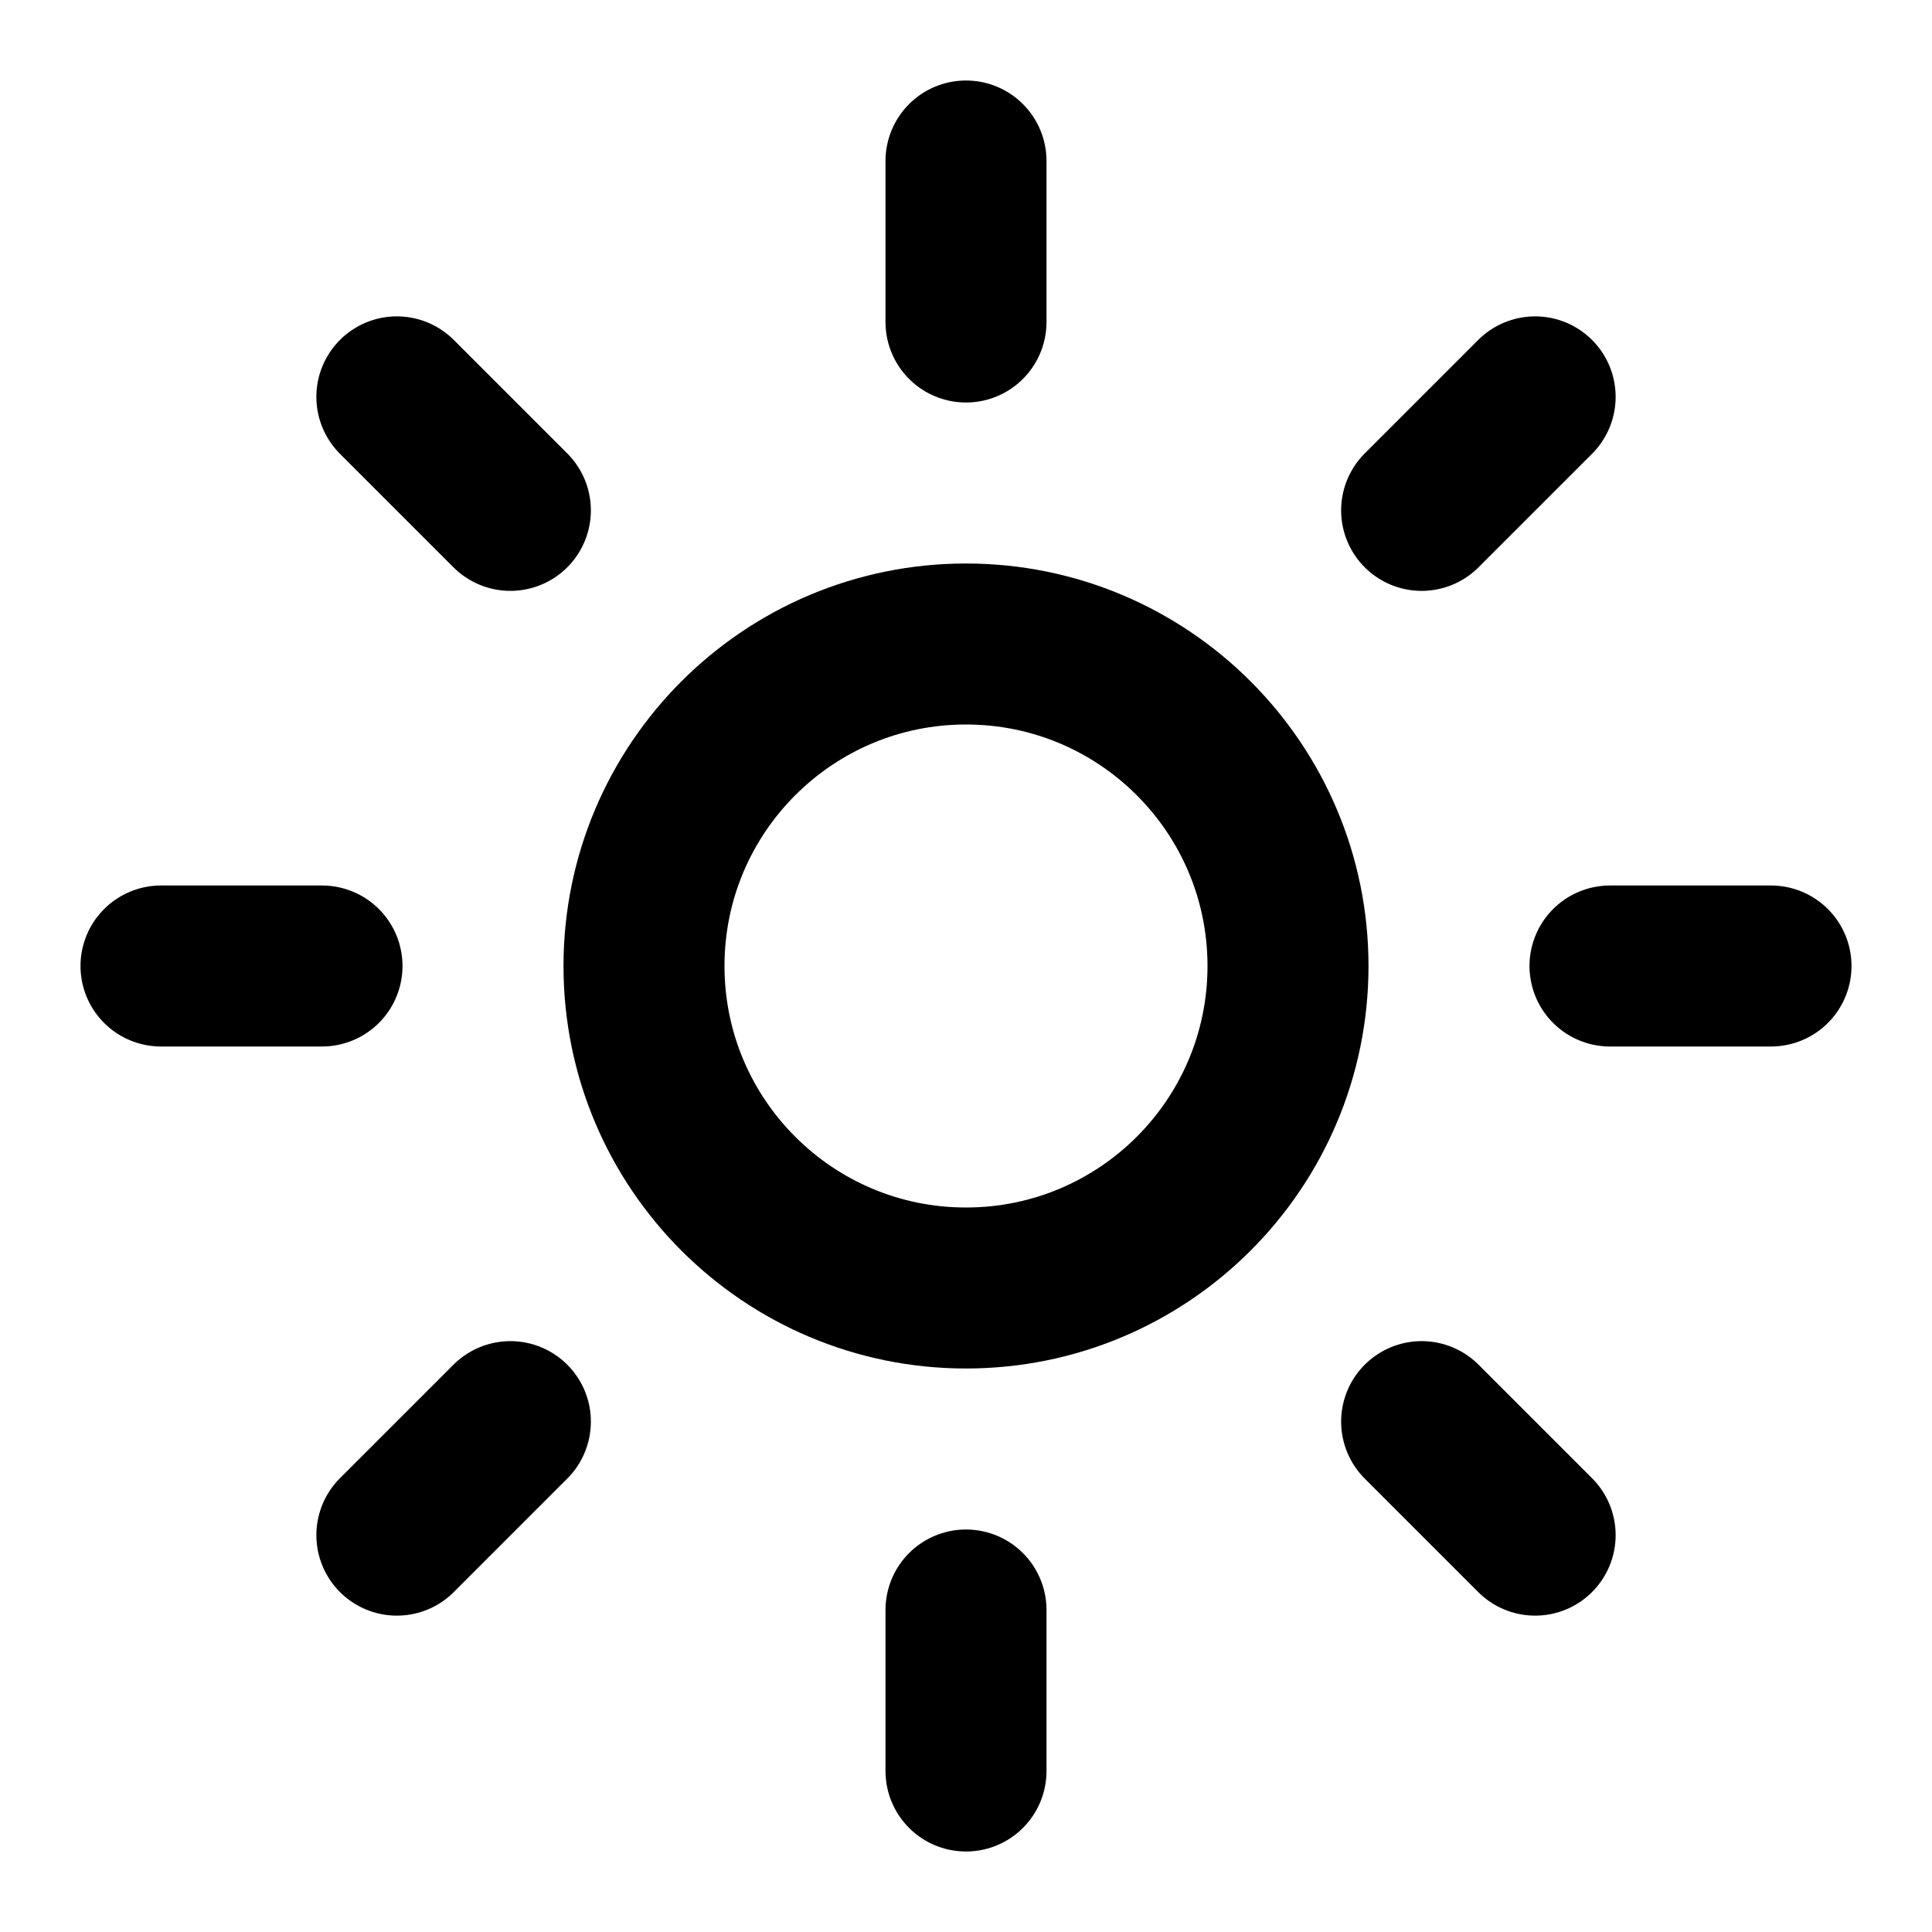
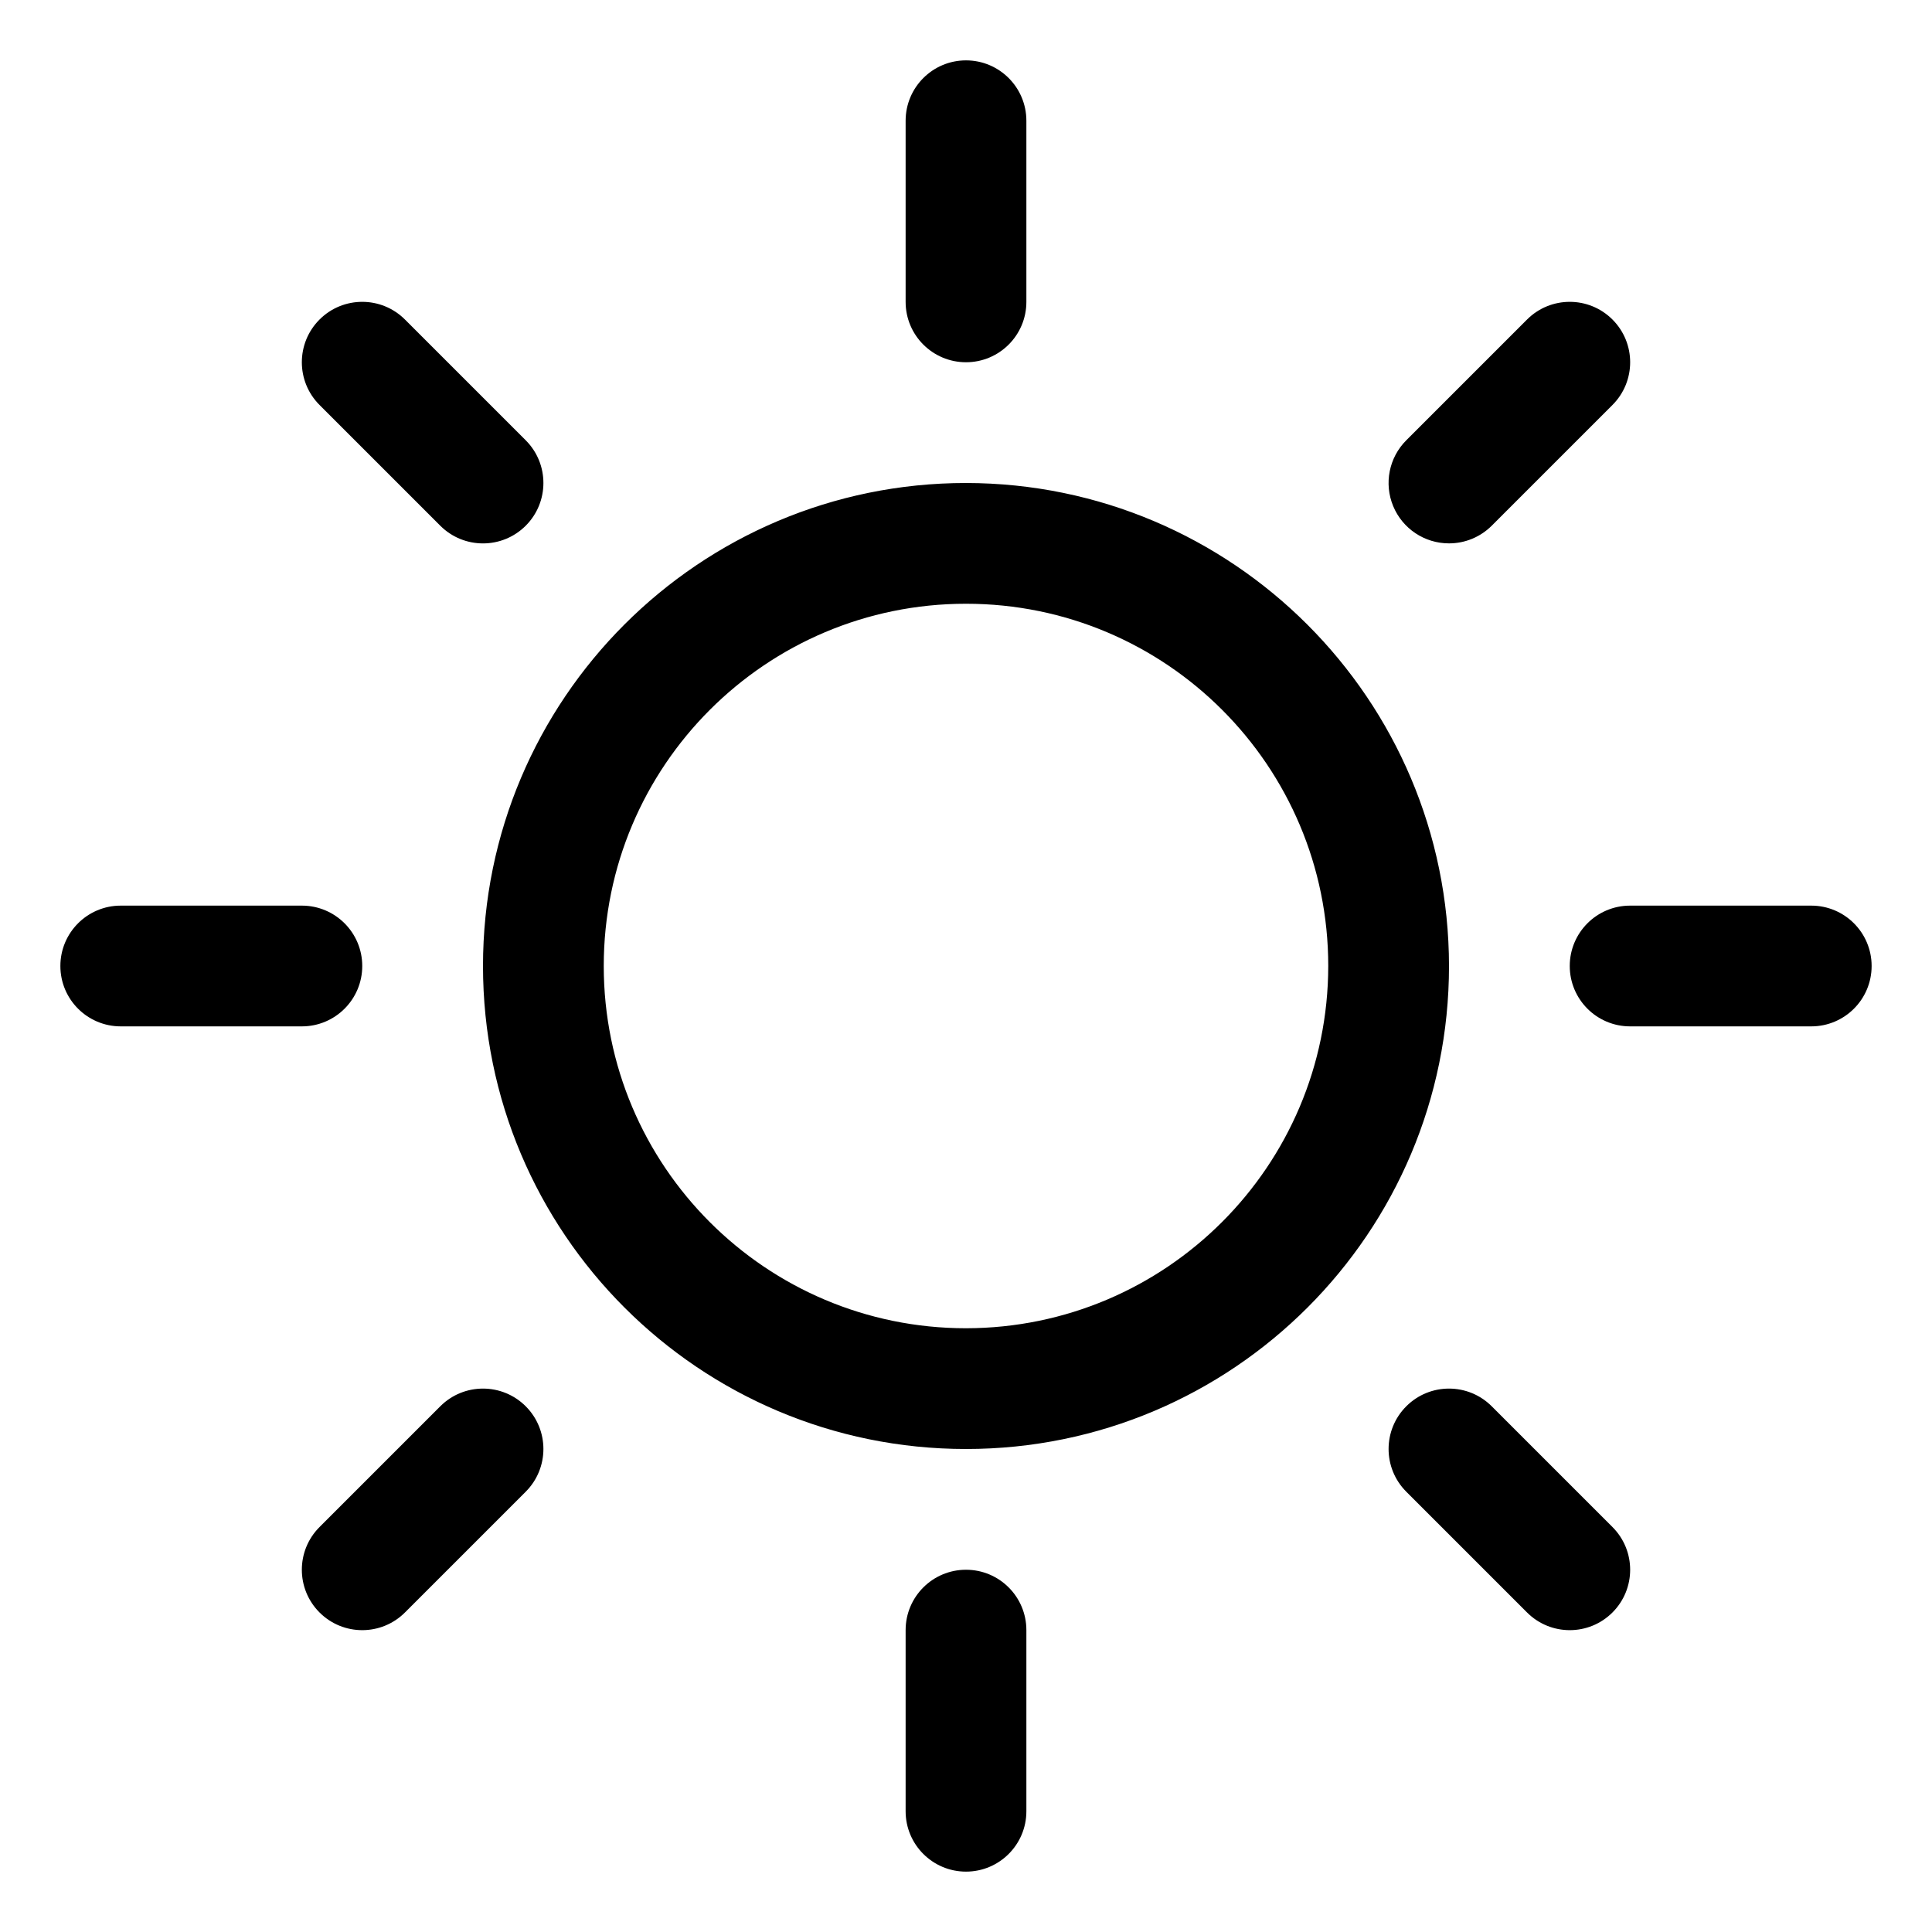
- <svg xmlns="http://www.w3.org/2000/svg" viewBox="0 0 24 24" fill="none" stroke="currentColor" stroke-width="2" stroke-linecap="round" stroke-linejoin="round">
-   <circle cx="12" cy="12" r="4" />
-   <path d="M12 2v2" />
-   <path d="M12 20v2" />
-   <path d="m4.93 4.93 1.41 1.41" />
-   <path d="m17.66 17.66 1.41 1.41" />
-   <path d="M2 12h2" />
-   <path d="M20 12h2" />
-   <path d="m6.34 17.66-1.41 1.41" />
-   <path d="m19.07 4.93-1.41 1.41" />
+ <svg xmlns="http://www.w3.org/2000/svg" width="32" height="32" fill="#000000" viewBox="0 0 256 256">
+   <path d="M120,40V16a8,8,0,0,1,16,0V40a8,8,0,0,1-16,0Zm72,88a64,64,0,1,1-64-64A64.07,64.07,0,0,1,192,128Zm-16,0a48,48,0,1,0-48,48A48.05,48.05,0,0,0,176,128ZM58.34,69.66A8,8,0,0,0,69.66,58.34l-16-16A8,8,0,0,0,42.34,53.66Zm0,116.68-16,16a8,8,0,0,0,11.32,11.32l16-16a8,8,0,0,0-11.32-11.32ZM192,72a8,8,0,0,0,5.66-2.34l16-16a8,8,0,0,0-11.32-11.32l-16,16A8,8,0,0,0,192,72Zm5.66,114.34a8,8,0,0,0-11.32,11.32l16,16a8,8,0,0,0,11.32-11.32ZM48,128a8,8,0,0,0-8-8H16a8,8,0,0,0,0,16H40A8,8,0,0,0,48,128Zm80,80a8,8,0,0,0-8,8v24a8,8,0,0,0,16,0V216A8,8,0,0,0,128,208Zm112-88H216a8,8,0,0,0,0,16h24a8,8,0,0,0,0-16Z" />
</svg>
